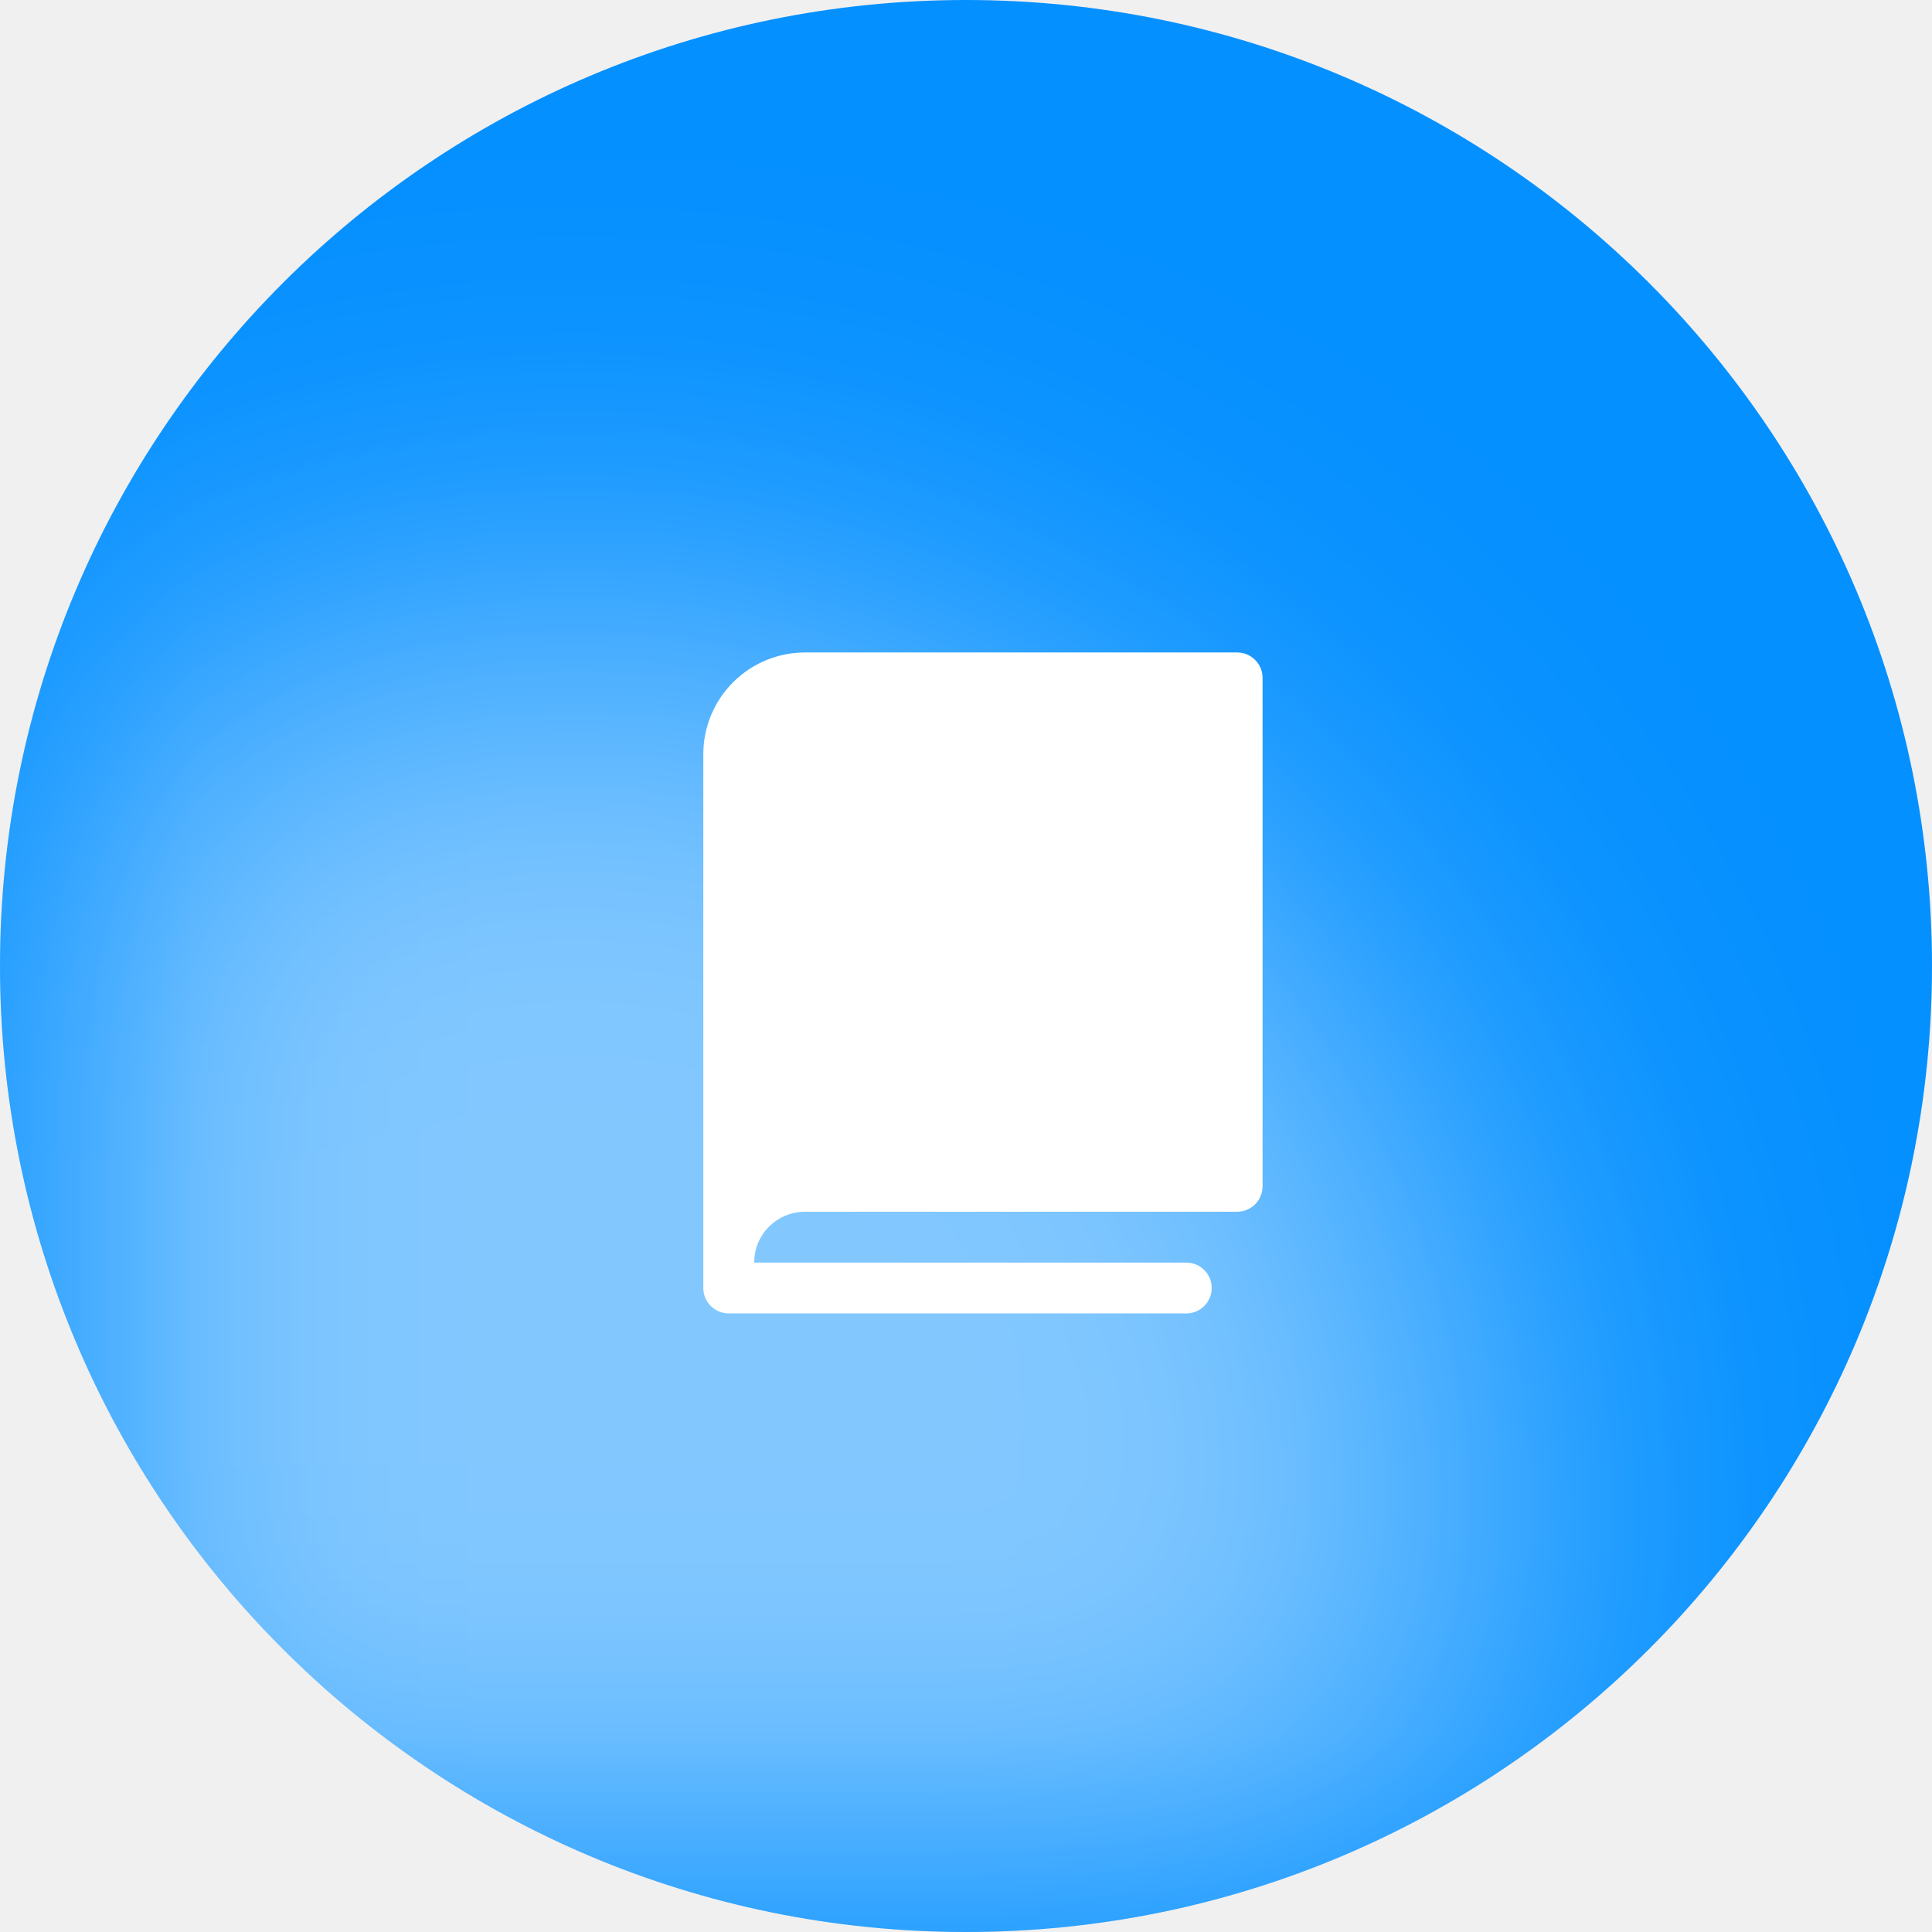
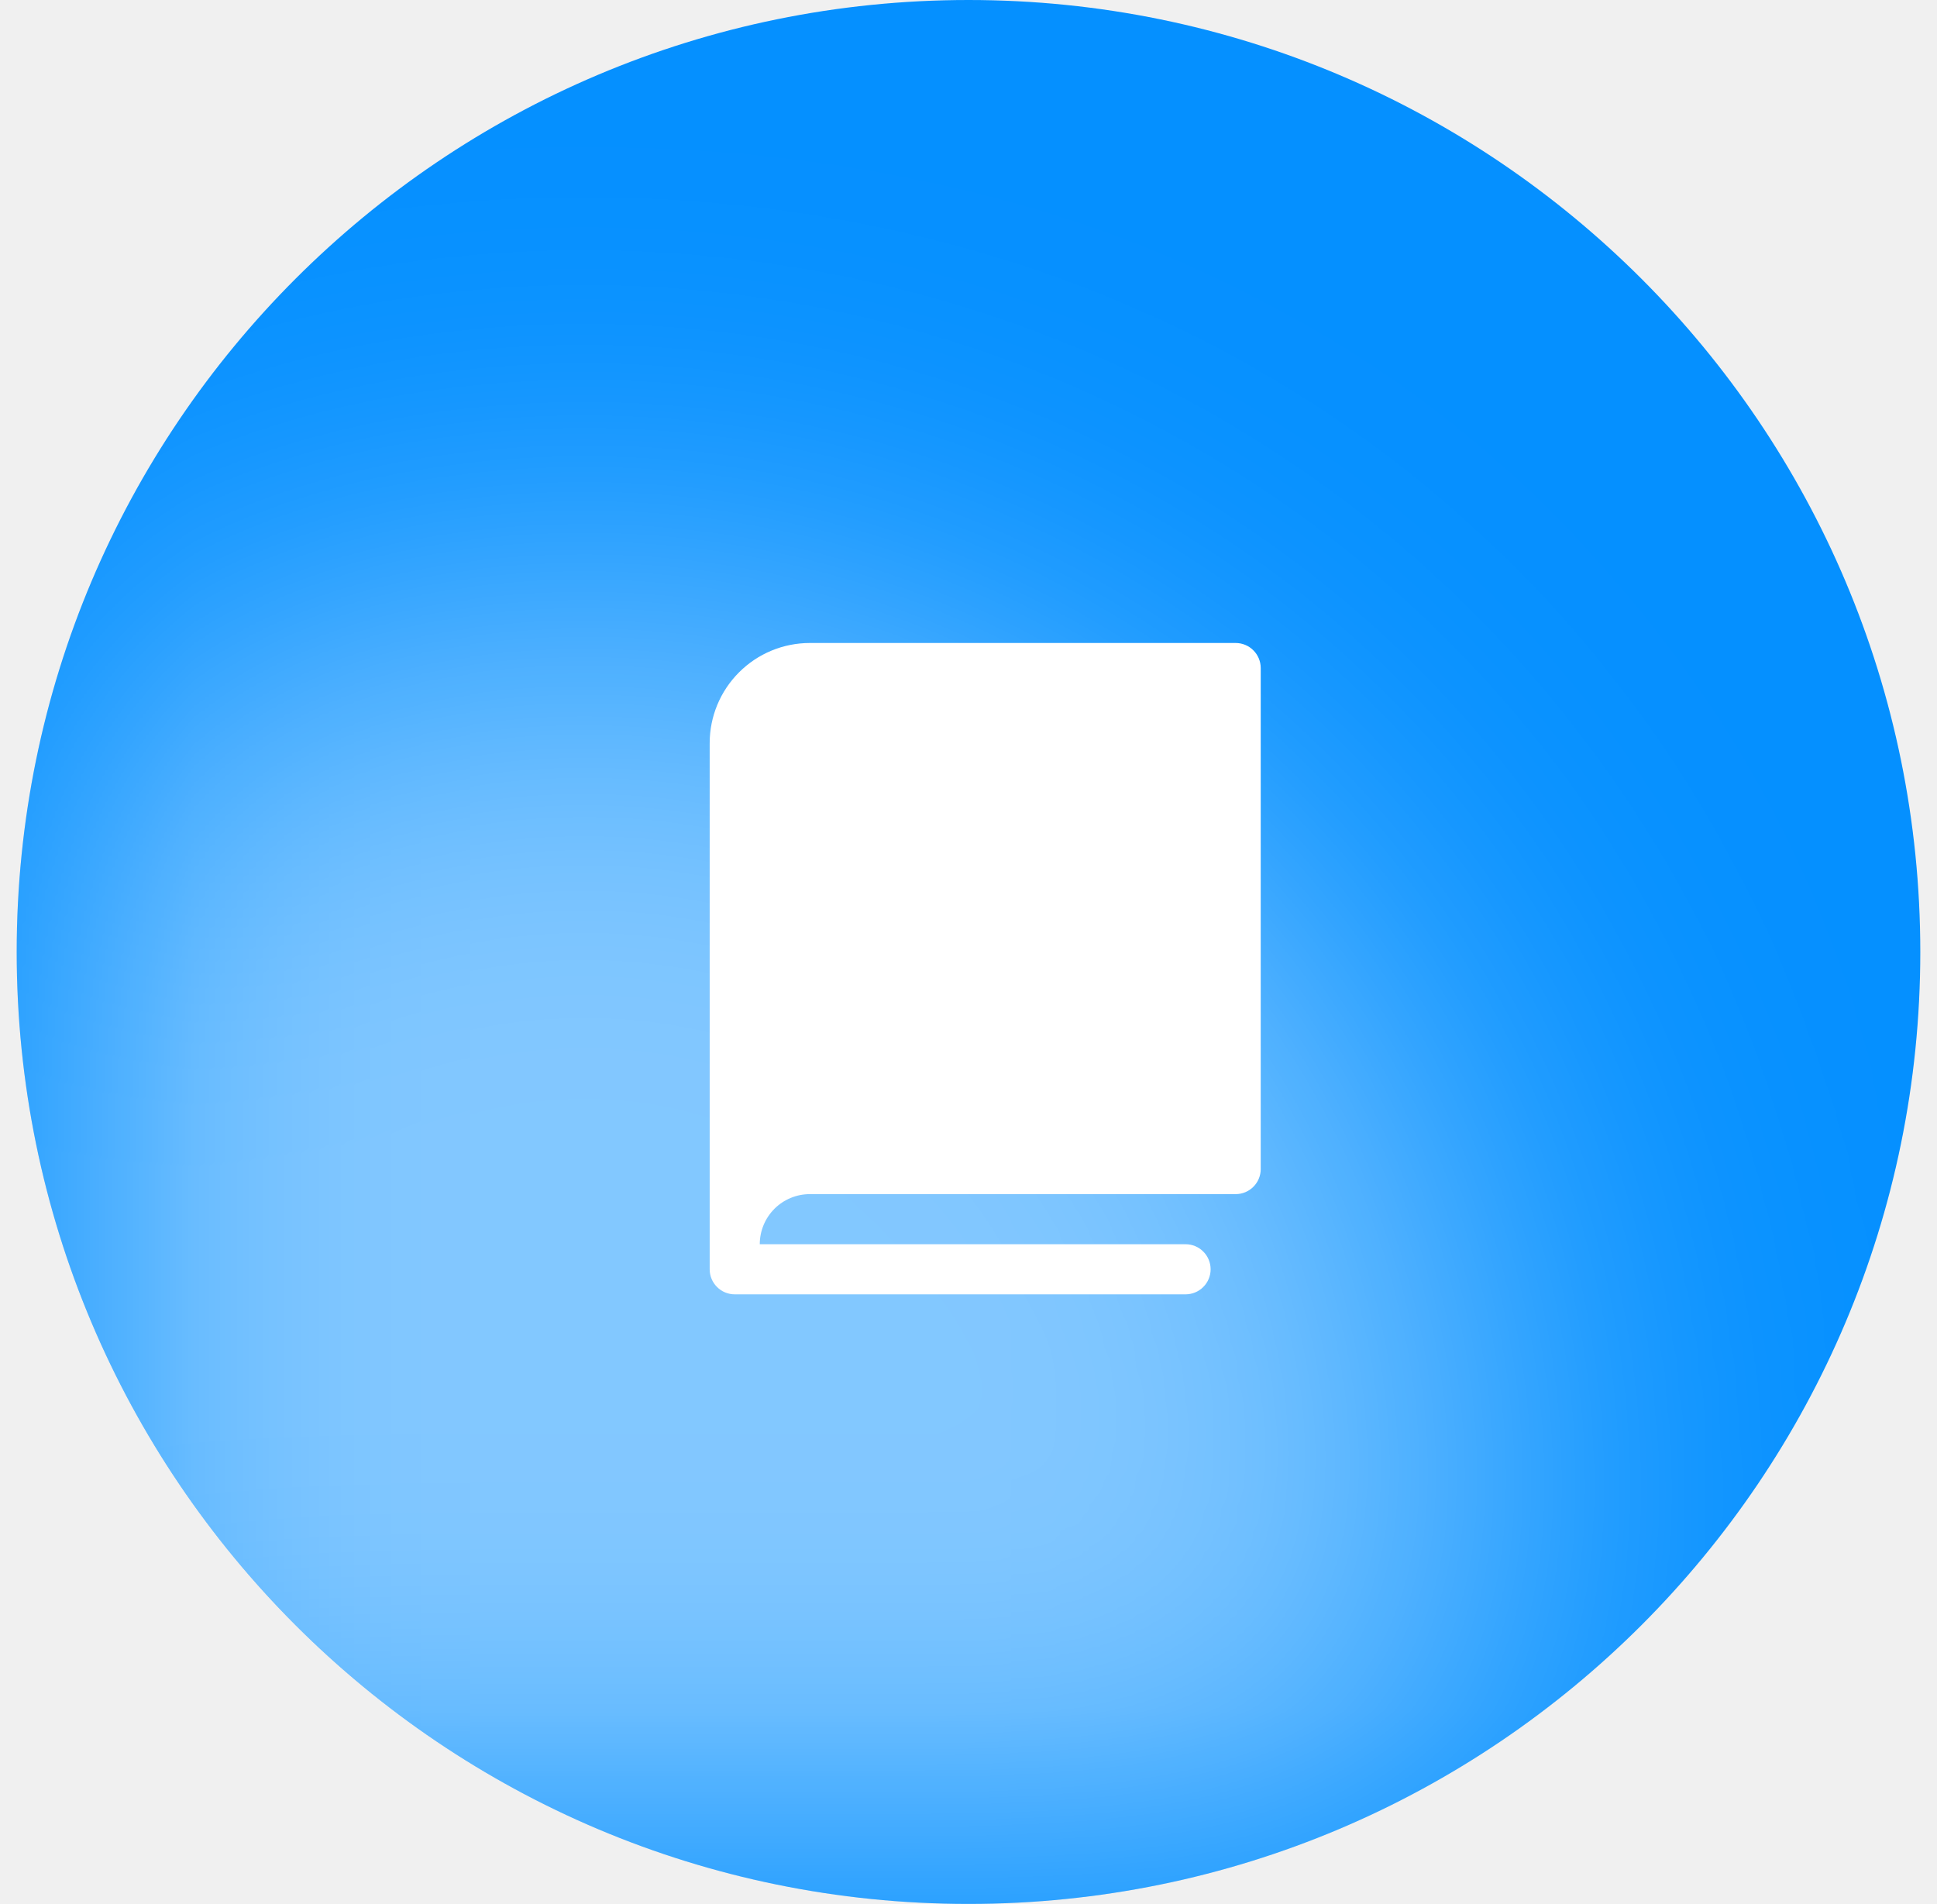
- <svg xmlns="http://www.w3.org/2000/svg" width="57" height="57" viewBox="0 0 57 57" fill="none">
-   <g clip-path="url(#clip0_1018_8086)">
-     <rect width="57" height="57" rx="28.5" fill="#0590FF" />
-     <g filter="url(#filter0_f_1018_8086)">
-       <circle cx="17" cy="45" r="27" fill="white" fill-opacity="0.5" />
+ <svg xmlns="http://www.w3.org/2000/svg" width="58" height="57" viewBox="0 0 58 57" fill="none">
+   <g clip-path="url(#clip0_2792_7767)">
+     <rect x="0.5" width="57" height="57" rx="28.5" fill="#0590FF" />
+     <g filter="url(#filter0_f_2792_7767)">
+       <circle cx="17.5" cy="45" r="27" fill="white" fill-opacity="0.5" />
    </g>
-     <path d="M37.25 20V35C37.25 35.199 37.171 35.39 37.03 35.53C36.89 35.671 36.699 35.75 36.5 35.75H23.75C23.352 35.75 22.971 35.908 22.689 36.189C22.408 36.471 22.25 36.852 22.25 37.25H35C35.199 37.25 35.39 37.329 35.53 37.47C35.671 37.61 35.75 37.801 35.75 38C35.75 38.199 35.671 38.39 35.53 38.53C35.39 38.671 35.199 38.75 35 38.75H21.5C21.301 38.75 21.11 38.671 20.97 38.53C20.829 38.39 20.75 38.199 20.75 38V22.25C20.75 21.454 21.066 20.691 21.629 20.129C22.191 19.566 22.954 19.25 23.75 19.25H36.5C36.699 19.25 36.89 19.329 37.03 19.47C37.171 19.61 37.25 19.801 37.25 20Z" fill="white" />
-     <g filter="url(#filter1_f_1018_8086)">
-       <rect x="-7.302" y="-50" width="8" height="67.876" transform="rotate(32.7288 -7.30176 -50)" fill="#FAFAFA" />
+     <path d="M37.75 20V35C37.75 35.199 37.671 35.39 37.53 35.53C37.39 35.671 37.199 35.75 37 35.75H24.25C23.852 35.75 23.471 35.908 23.189 36.189C22.908 36.471 22.75 36.852 22.75 37.25H35.5C35.699 37.25 35.89 37.329 36.03 37.47C36.171 37.61 36.25 37.801 36.25 38C36.25 38.199 36.171 38.39 36.03 38.53C35.89 38.671 35.699 38.75 35.5 38.75H22C21.801 38.75 21.61 38.671 21.47 38.53C21.329 38.39 21.25 38.199 21.25 38V22.25C21.25 21.454 21.566 20.691 22.129 20.129C22.691 19.566 23.454 19.25 24.25 19.25H37C37.199 19.25 37.39 19.329 37.53 19.47C37.671 19.61 37.75 19.801 37.75 20Z" fill="white" />
+     <g filter="url(#filter1_f_2792_7767)">
+       <rect x="-6.801" y="-50" width="8" height="67.876" transform="rotate(32.7288 -6.80078 -50)" fill="#FAFAFA" />
    </g>
  </g>
  <defs>
-     <filter id="filter0_f_1018_8086" x="-42" y="-14" width="118" height="118" filterUnits="userSpaceOnUse" color-interpolation-filters="sRGB">
+     <filter id="filter0_f_2792_7767" x="-41.5" y="-14" width="118" height="118" filterUnits="userSpaceOnUse" color-interpolation-filters="sRGB">
      <feFlood flood-opacity="0" result="BackgroundImageFix" />
      <feBlend mode="normal" in="SourceGraphic" in2="BackgroundImageFix" result="shape" />
-       <feGaussianBlur stdDeviation="16" result="effect1_foregroundBlur_1018_8086" />
+       <feGaussianBlur stdDeviation="16" result="effect1_foregroundBlur_2792_7767" />
    </filter>
-     <filter id="filter1_f_1018_8086" x="-56" y="-62" width="67.428" height="85.425" filterUnits="userSpaceOnUse" color-interpolation-filters="sRGB">
+     <filter id="filter1_f_2792_7767" x="-55.498" y="-62" width="67.428" height="85.425" filterUnits="userSpaceOnUse" color-interpolation-filters="sRGB">
      <feFlood flood-opacity="0" result="BackgroundImageFix" />
      <feBlend mode="normal" in="SourceGraphic" in2="BackgroundImageFix" result="shape" />
-       <feGaussianBlur stdDeviation="6" result="effect1_foregroundBlur_1018_8086" />
+       <feGaussianBlur stdDeviation="6" result="effect1_foregroundBlur_2792_7767" />
    </filter>
-     <clipPath id="clip0_1018_8086">
-       <rect width="57" height="57" rx="28.5" fill="white" />
+     <clipPath id="clip0_2792_7767">
+       <rect x="0.5" width="57" height="57" rx="28.5" fill="white" />
    </clipPath>
  </defs>
</svg>
